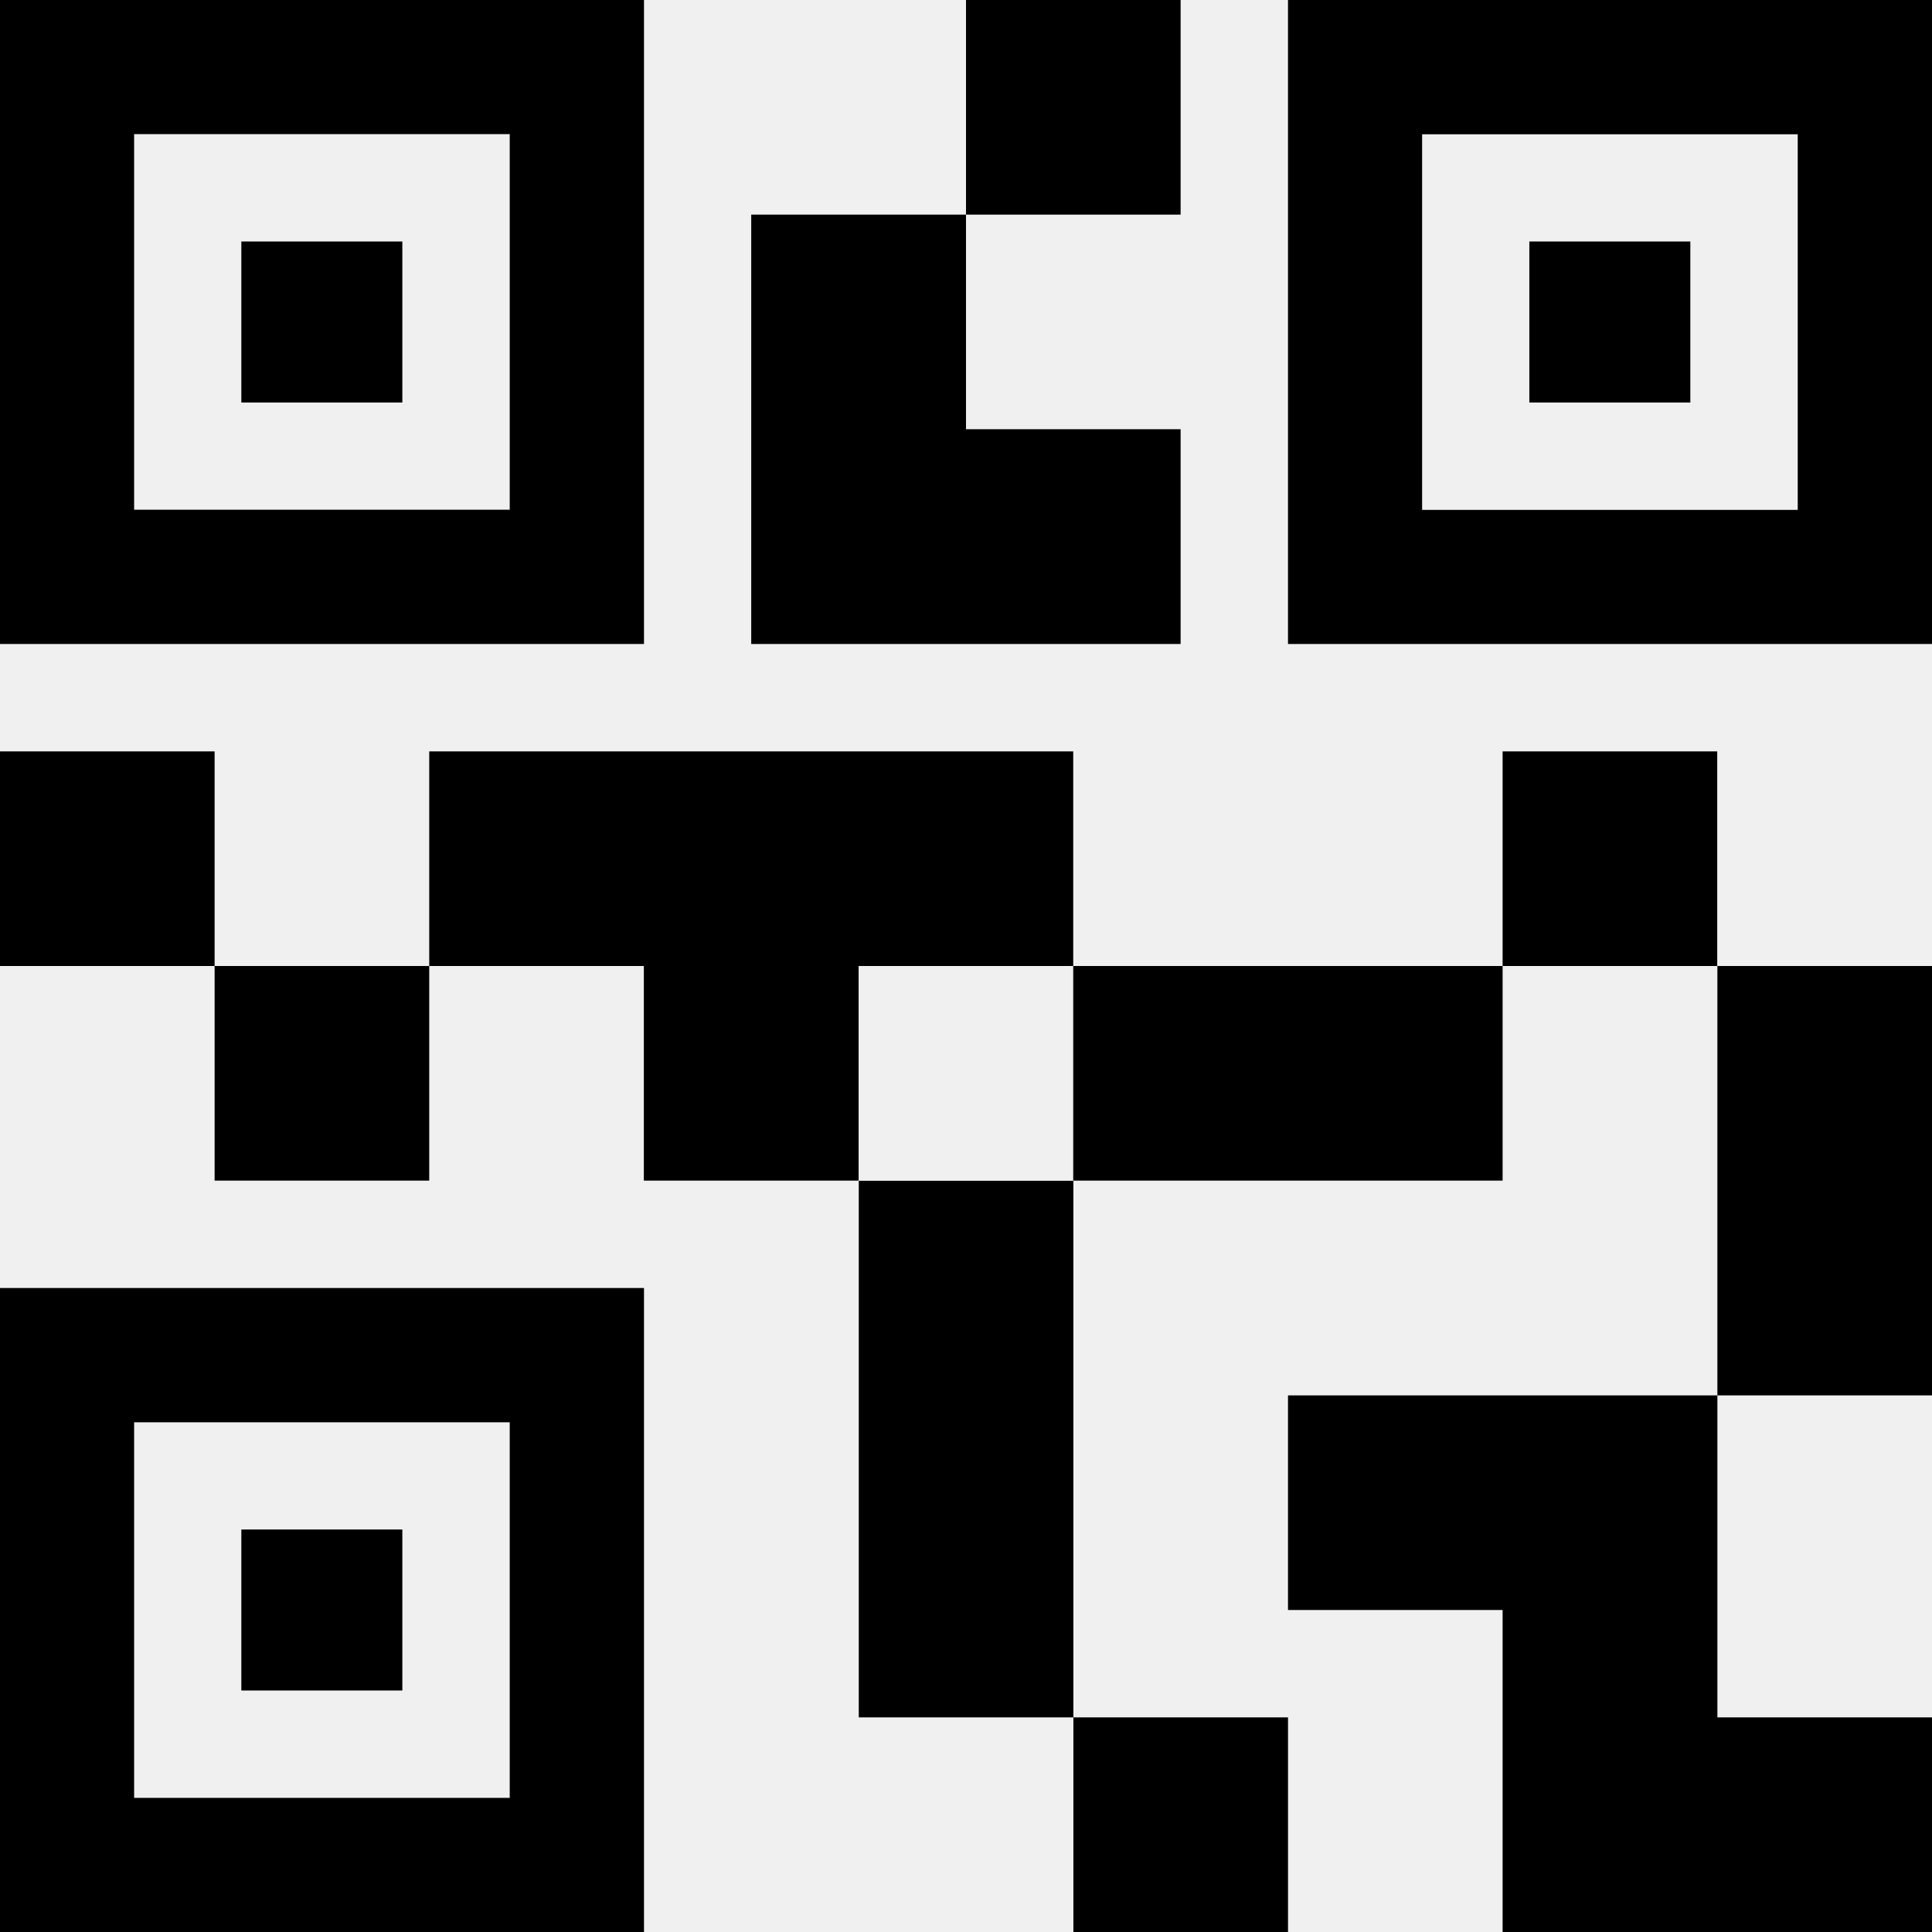
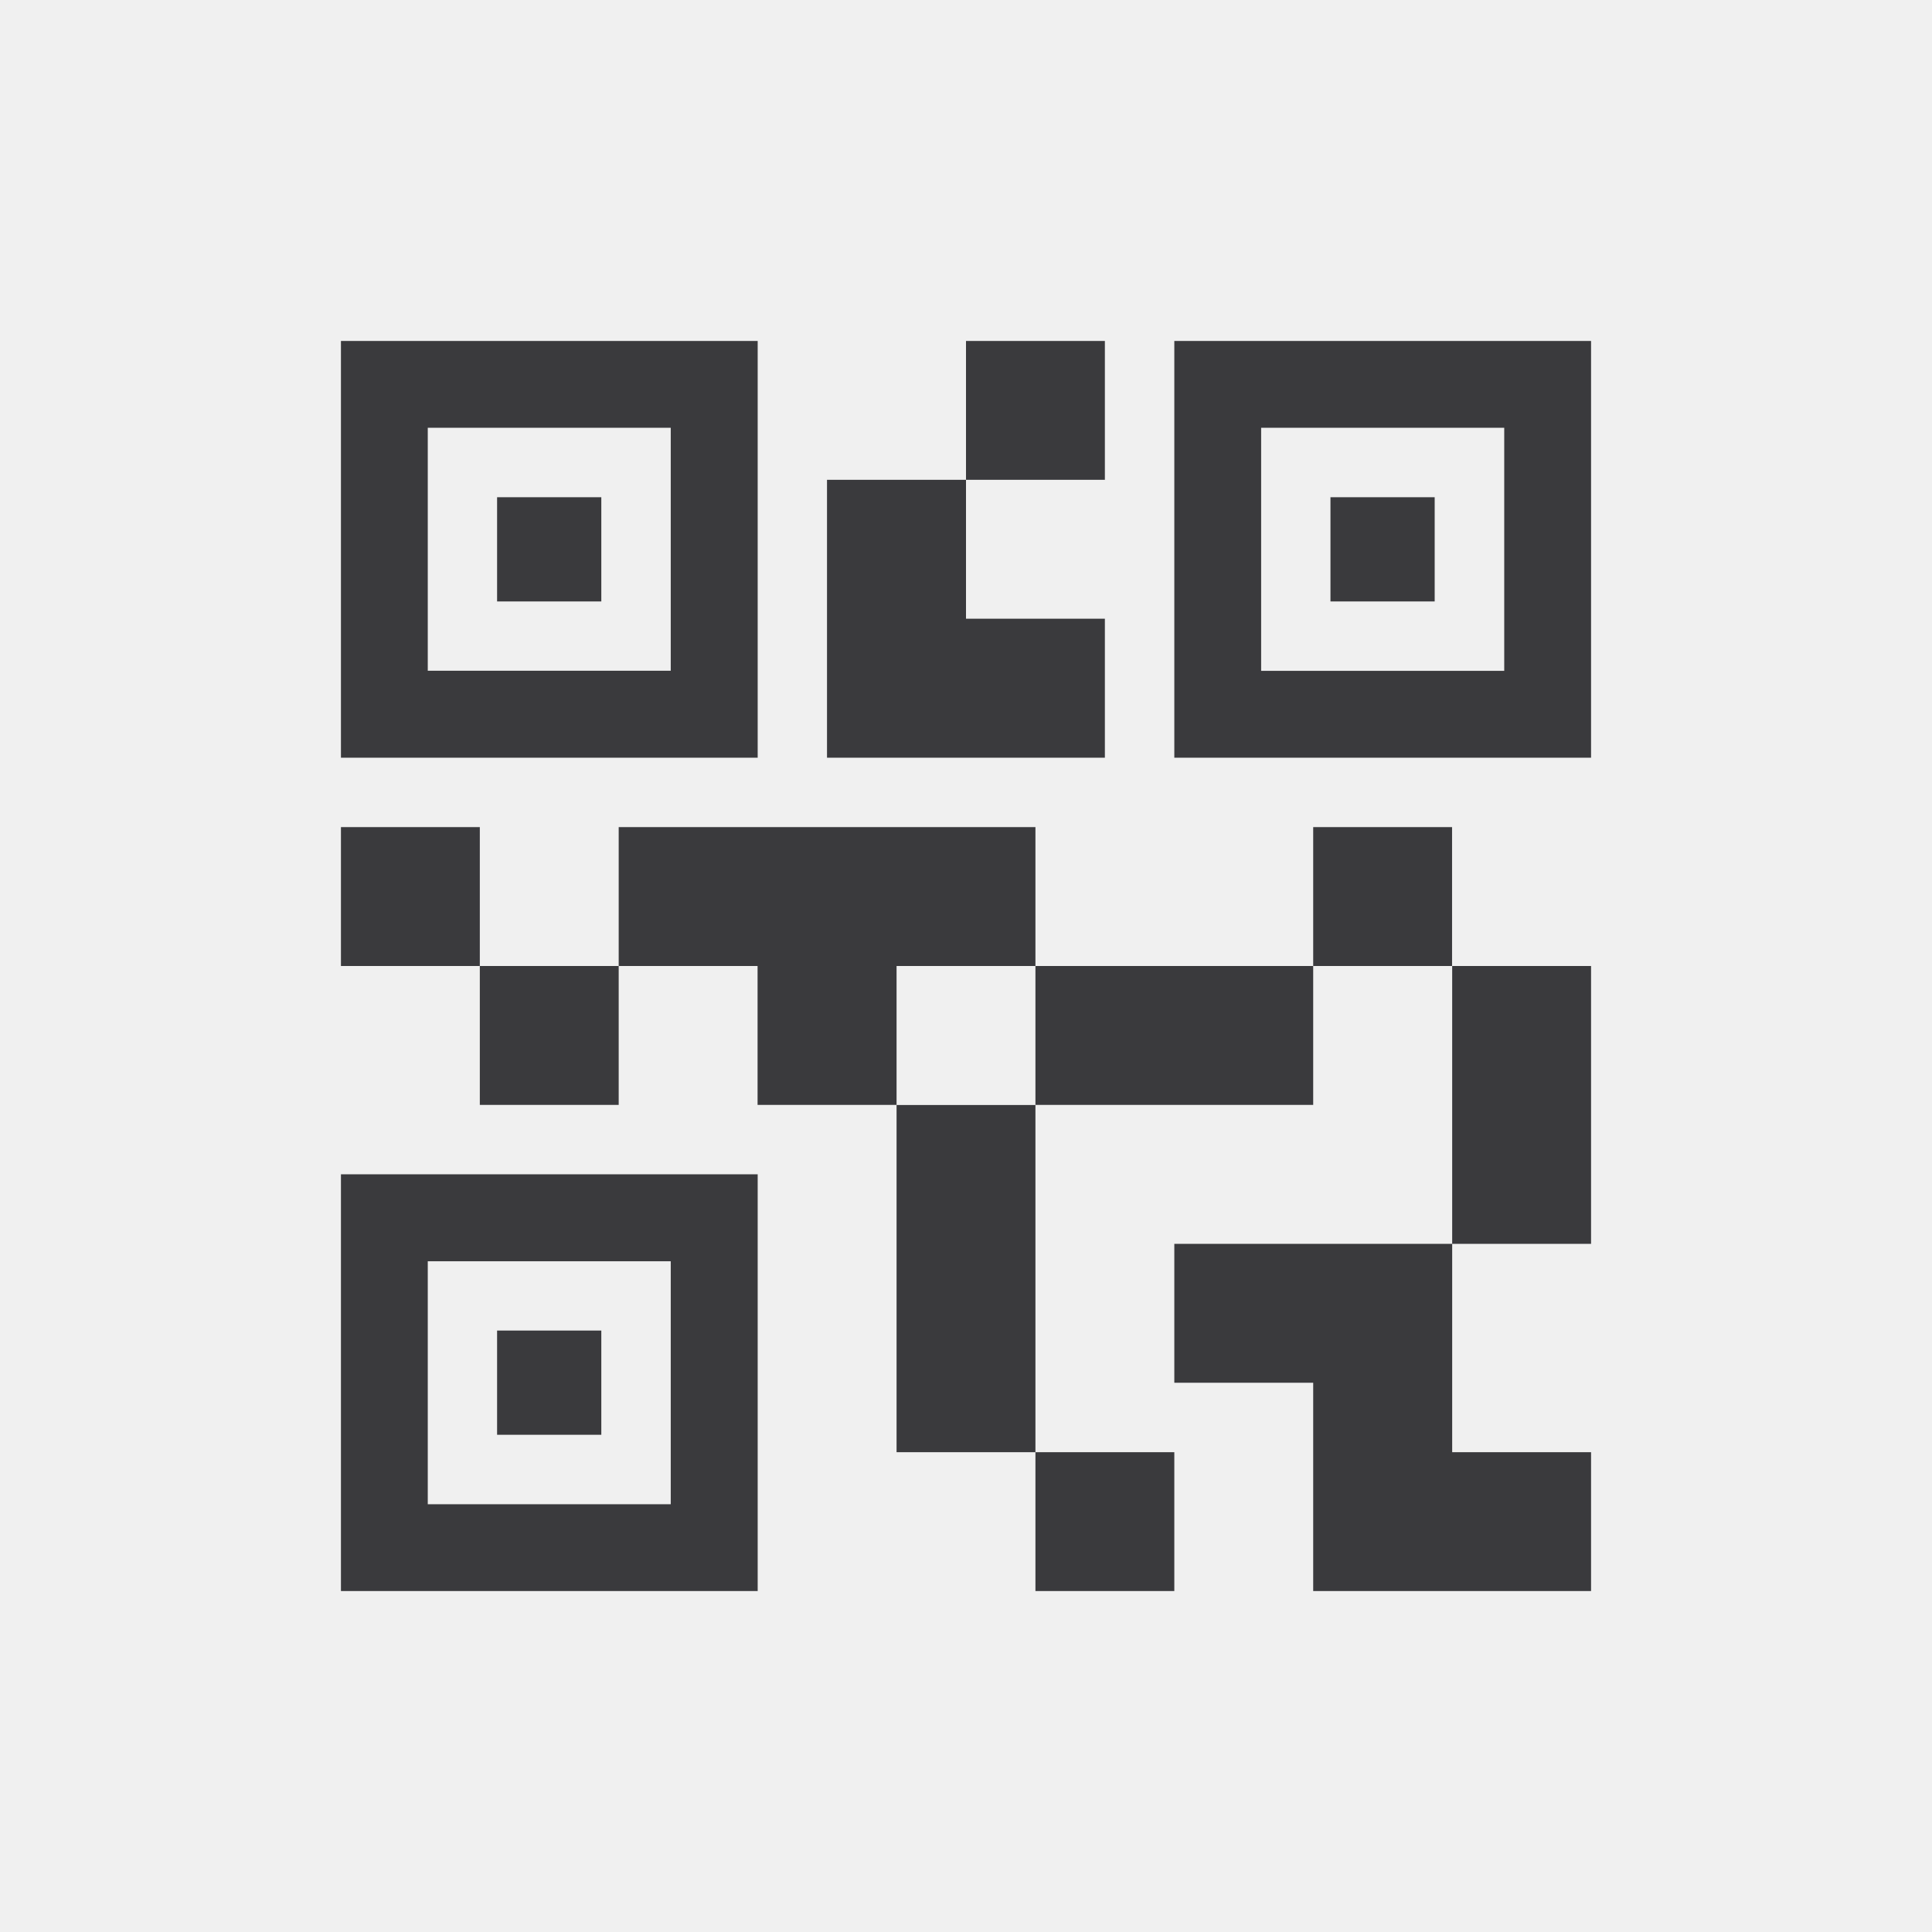
- <svg xmlns="http://www.w3.org/2000/svg" width="12" height="12" viewBox="0 0 12 12">
-   <path d="M126.667-828v-1.333H128V-828Zm-1.333-1.333v-3.333h1.333v3.333Zm5.333-2V-834H132v2.667ZM129.333-834v-1.333h1.333V-834Zm-8,1.333V-834h1.333v1.333ZM120-834v-1.333h1.333V-834Zm6-4.667V-840h1.333v1.333Zm-5.167,1.833h2.333v-2.333h-2.333ZM120-836v-4h4v4Zm.833,7.167h2.333v-2.333h-2.333ZM120-828v-4h4v4Zm8.833-8.833h2.333v-2.333h-2.333ZM128-836v-4h4v4Zm1.333,8v-2H128v-1.333h2.667v2H132V-828Zm-2.667-4.667V-834h2.667v1.333Zm-2.667,0V-834h-1.333v-1.333h4V-834h-1.333v1.333Zm.667-3.333v-2.667H126v1.333h1.333V-836Zm-3.167-1.5v-1h1v1Zm0,8v-1h1v1Zm8-8v-1h1v1Z" transform="translate(-120 840)" />
+ <svg xmlns="http://www.w3.org/2000/svg" width="17" height="17" viewBox="0 0 17 17" fill="none">
+   <g clip-path="url(#clip0_101_34)">
+     <path d="M9.111 14V12.778H10.333V14H9.111ZM7.889 12.778V9.723H9.111V12.778H7.889ZM12.778 10.945V8.5H14V10.945H12.778ZM11.555 8.5V7.278H12.777V8.5H11.555ZM4.222 9.722V8.5H5.444V9.722H4.222ZM3 8.5V7.278H4.222V8.5H3ZM8.5 4.222V3H9.722V4.222H8.5ZM3.764 5.902H5.902V3.764H3.764V5.902ZM3 6.667V3H6.667V6.667H3ZM3.764 13.236H5.902V11.098H3.764V13.236ZM3 14V10.333H6.667V14H3ZM11.097 5.903H13.236V3.764H11.097V5.903ZM10.333 6.667V3H14V6.667H10.333ZM11.555 14V12.167H10.333V10.945H12.778V12.778H14V14H11.555ZM9.111 9.722V8.5H11.555V9.722H9.111ZM6.666 9.722V8.5H5.444V7.278H9.111V8.5H7.889V9.722H6.666ZM7.277 6.667V4.222H8.5V5.444H9.722V6.667H7.277ZM4.374 5.292V4.375H5.291V5.292H4.374ZM4.374 12.625V11.708H5.291V12.625H4.374ZM11.707 5.292V4.375H12.624V5.292H11.707Z" fill="#3A3A3D" />
+   </g>
+   <defs>
+     <clipPath id="clip0_101_34">
+       <rect width="11" height="11" fill="white" transform="translate(3 3)" />
+     </clipPath>
+   </defs>
</svg>
